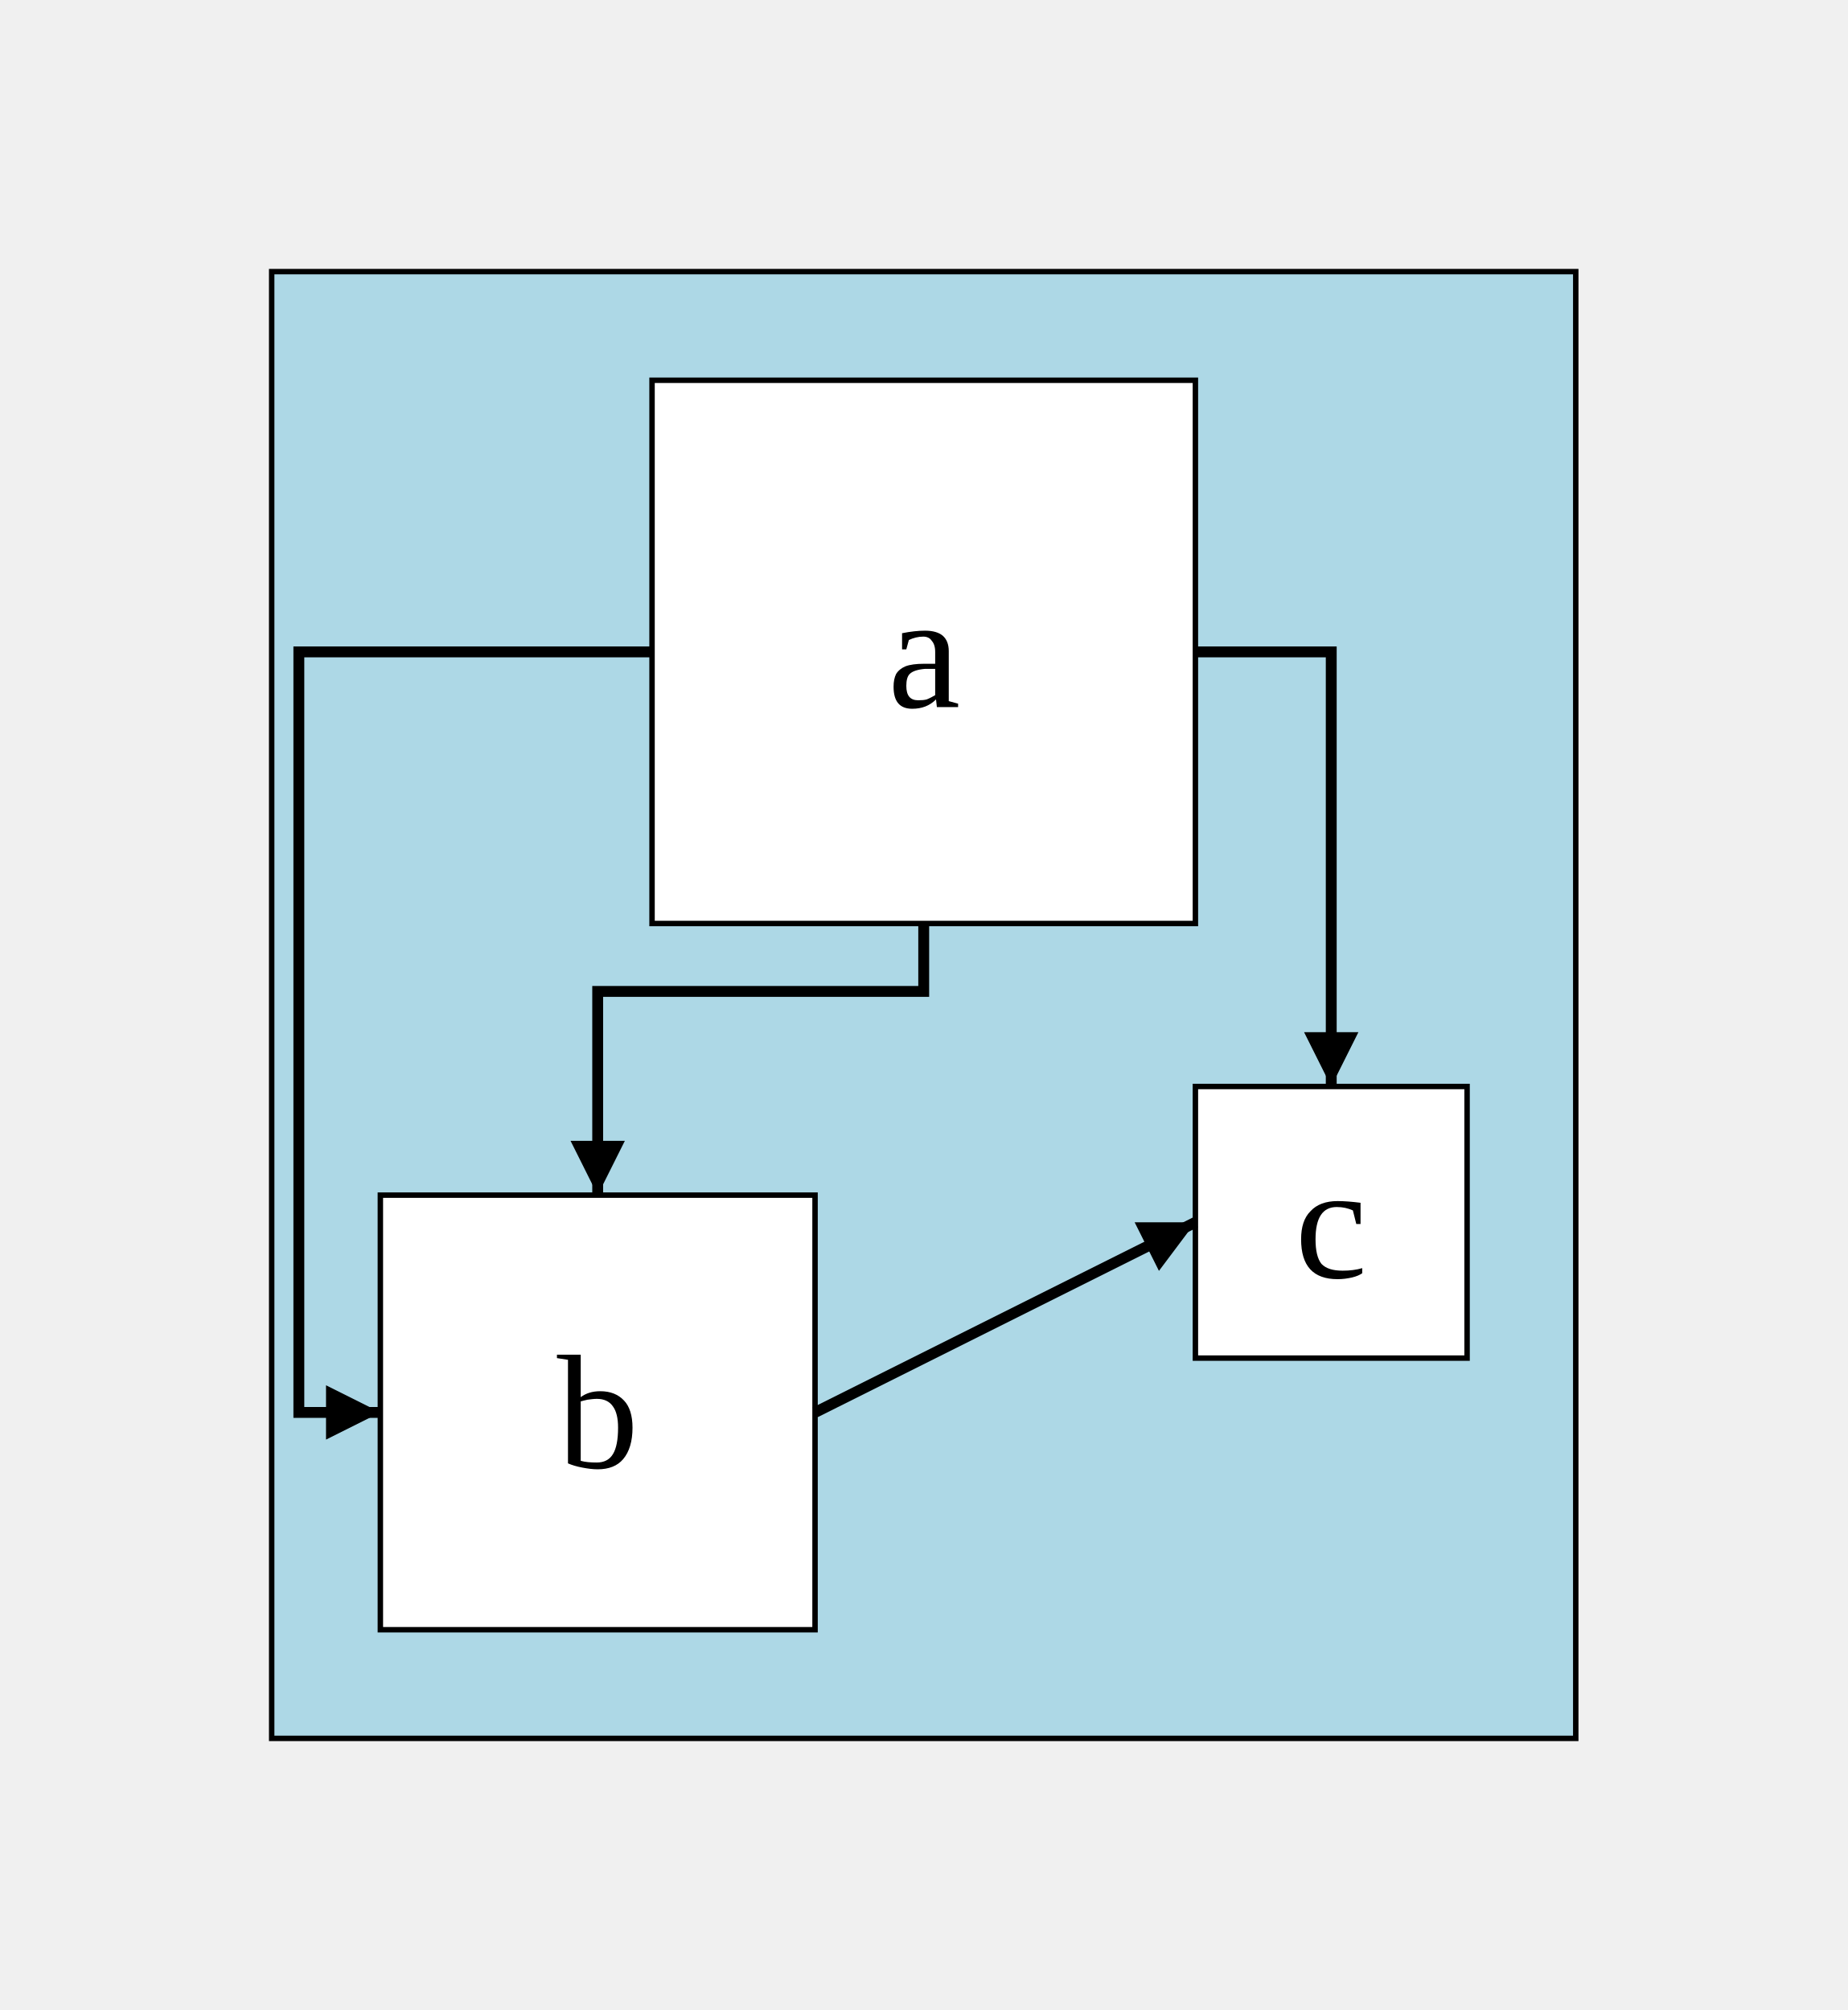
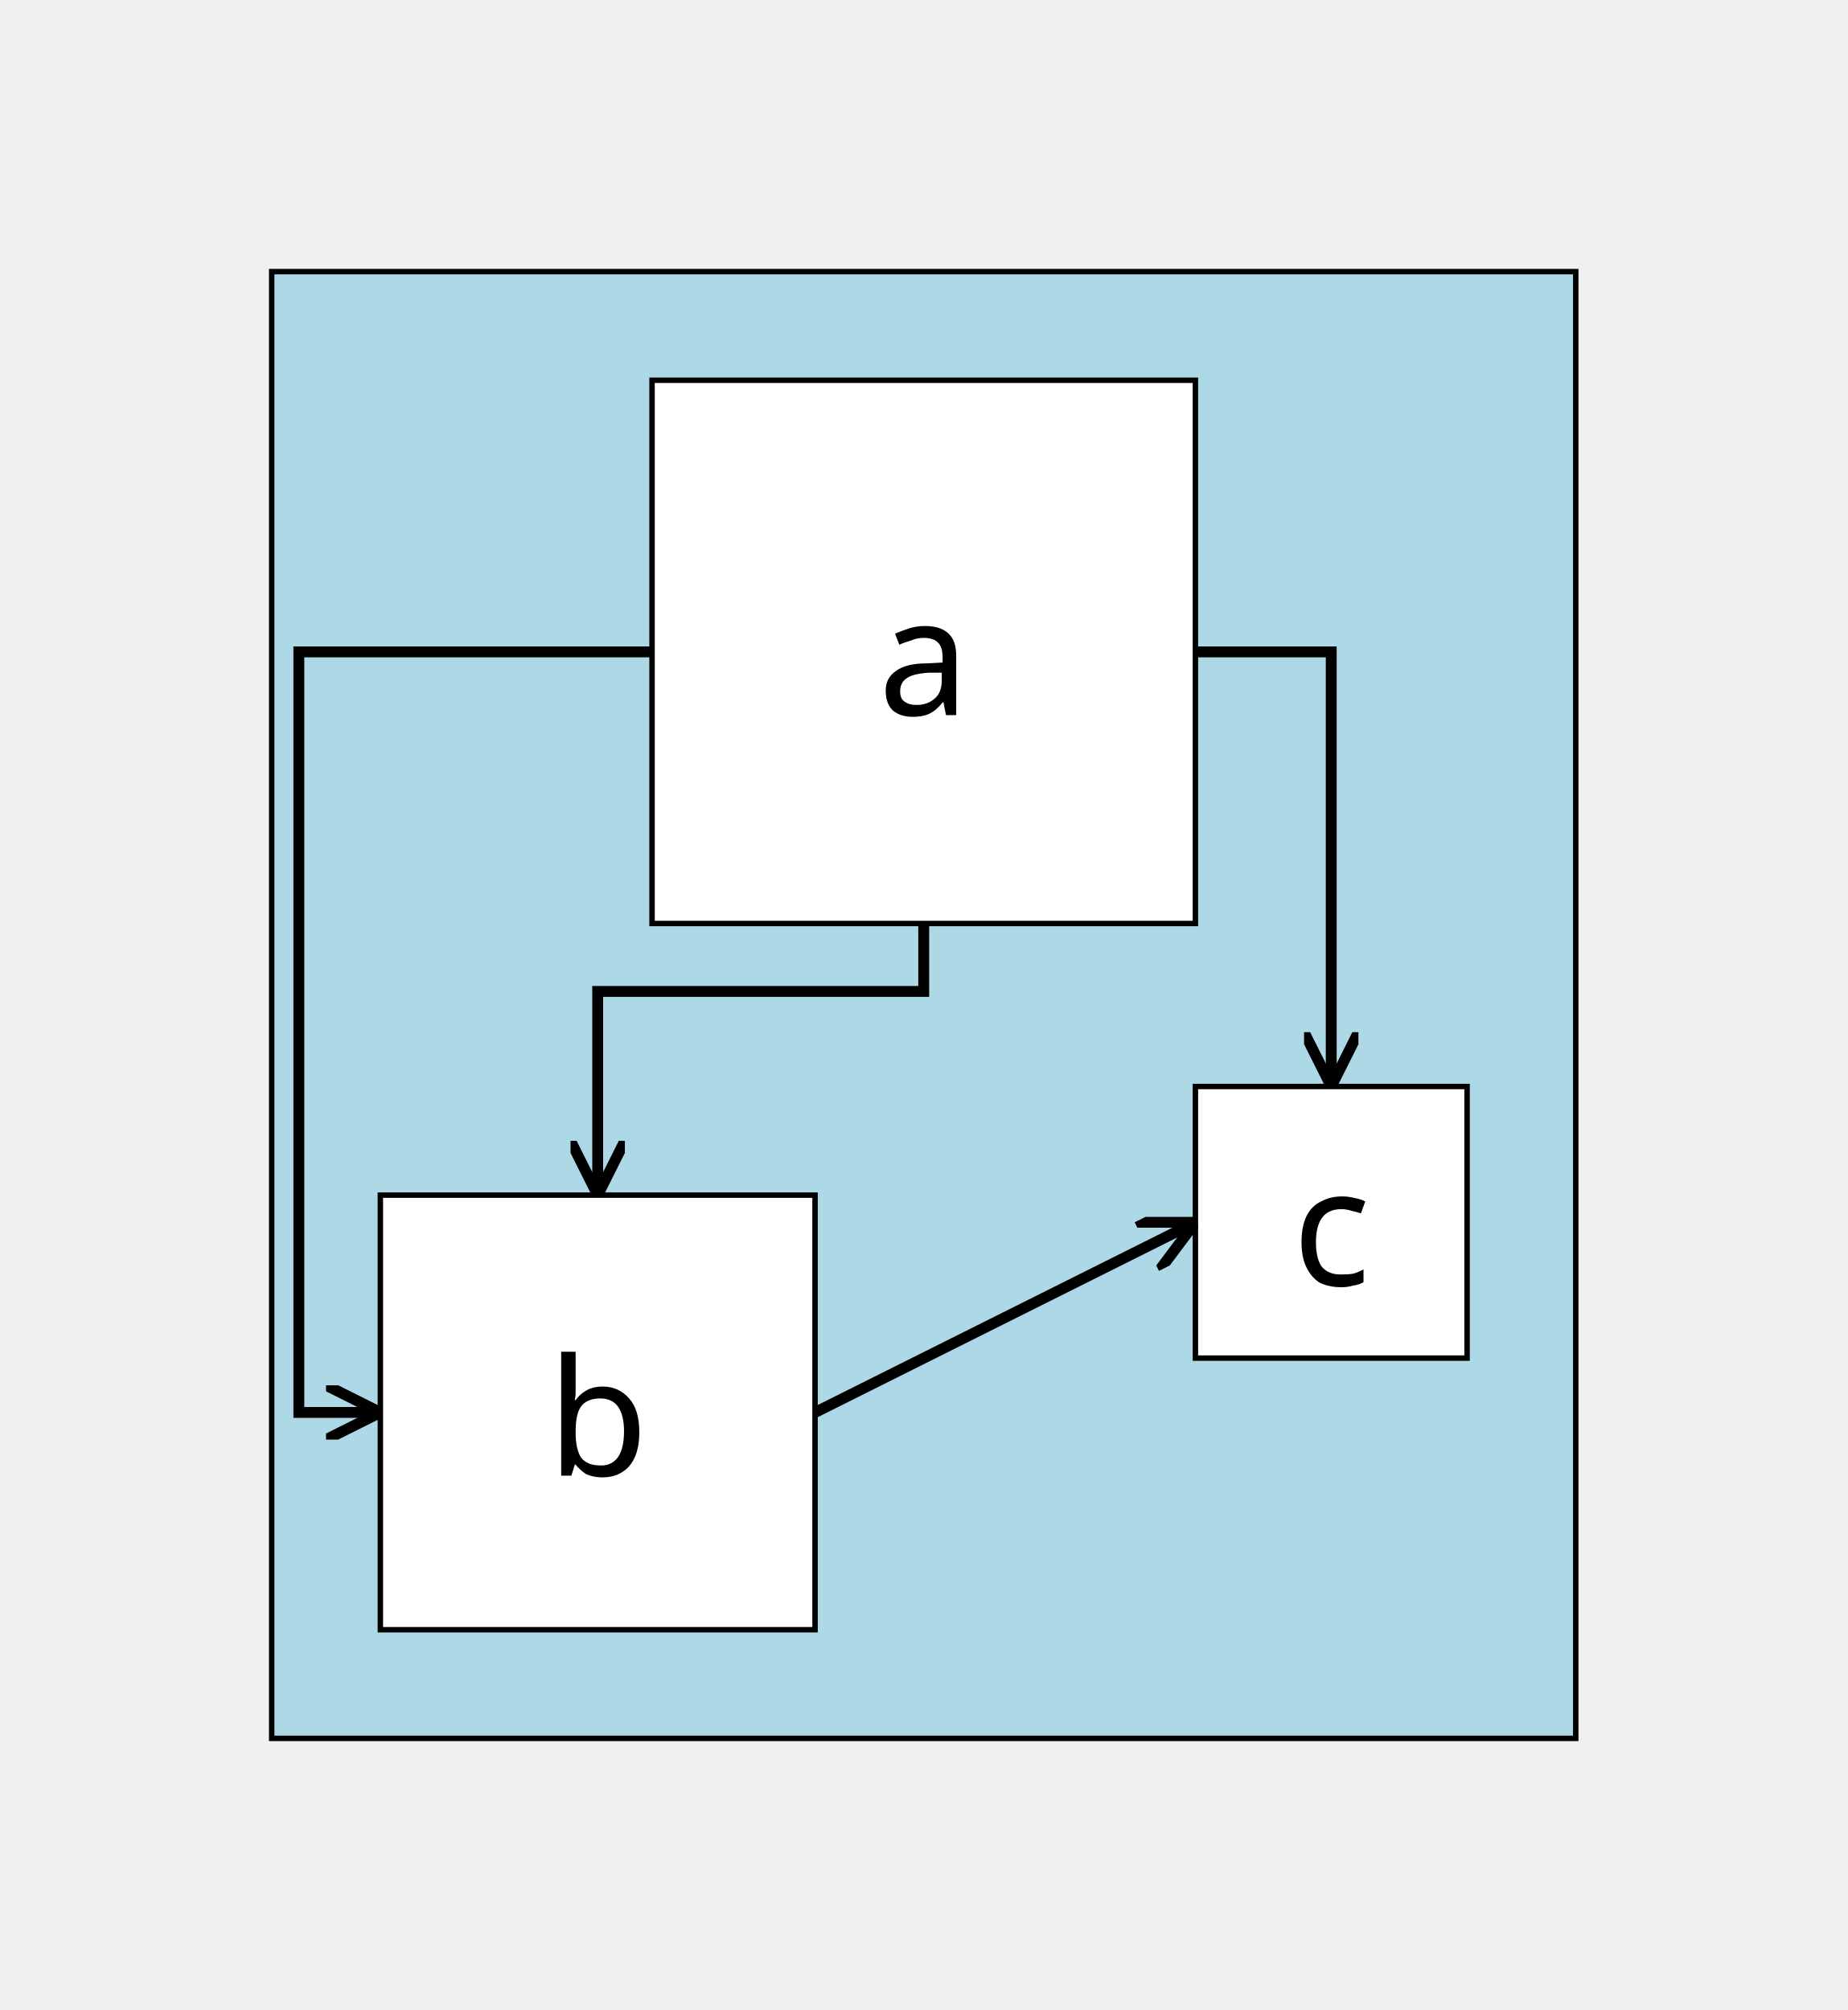
<svg xmlns="http://www.w3.org/2000/svg" version="1.1" width="34mm" height="37mm" viewBox="-2 13 34 37">
+   <style>
+   
+     rect, circle, ellipse, line, polyline, polygon, path { stroke-width: 0.5; stroke: black; }
+     rect, circle, ellipse, polygon { fill: white; }
+     line, polyline, path { fill: none; }
+     text { font-family: sans-serif; font-size: 3px; }
+     text.d-tbox, text.d-tbox * { text-anchor: middle; dominant-baseline: central; }
+   
+   </style>
  <defs>
    <marker id="arrow" refX="1" refY="0.5" orient="auto-start-reverse" markerWidth="5" markerHeight="5" viewBox="0 0 1 1">
      <path d="M 0 0 1 0.5 0 1" style="stroke-width: 0.2;" />
    </marker>
  </defs>
  <style>
        
            rect { fill: white; stroke: black; stroke-width: 0.1px; }
            line, polyline { stroke-width: 0.2px; stroke: black; fill: none; }
            text { font-size: 3px; dominant-baseline: central; text-anchor: middle; }
            .outline { fill: lightblue;}
        
    </style>
  <rect x="3" y="18" width="24" height="27" class="outline" />
  <rect x="10" y="20" width="10" height="10" id="a" />
  <text x="15" y="25" class="d-tbox">a</text>
  <rect x="5" y="35" width="8" height="8" id="b" />
  <text x="9" y="39" class="d-tbox">b</text>
  <rect x="20" y="33" width="5" height="5" id="c" />
  <text x="22.5" y="35.5" class="d-tbox">c</text>
  <polyline points="15 30, 15 31.25, 9 31.25, 9 35" marker-end="url(#arrow)" />
  <polyline points="20 25, 22.5 25, 22.5 33" marker-end="url(#arrow)" />
  <polyline points="10 25, 3.5 25, 3.5 39, 5 39" marker-end="url(#arrow)" />
  <line x1="13" y1="39" x2="20" y2="35.5" marker-end="url(#arrow)" />
</svg>
